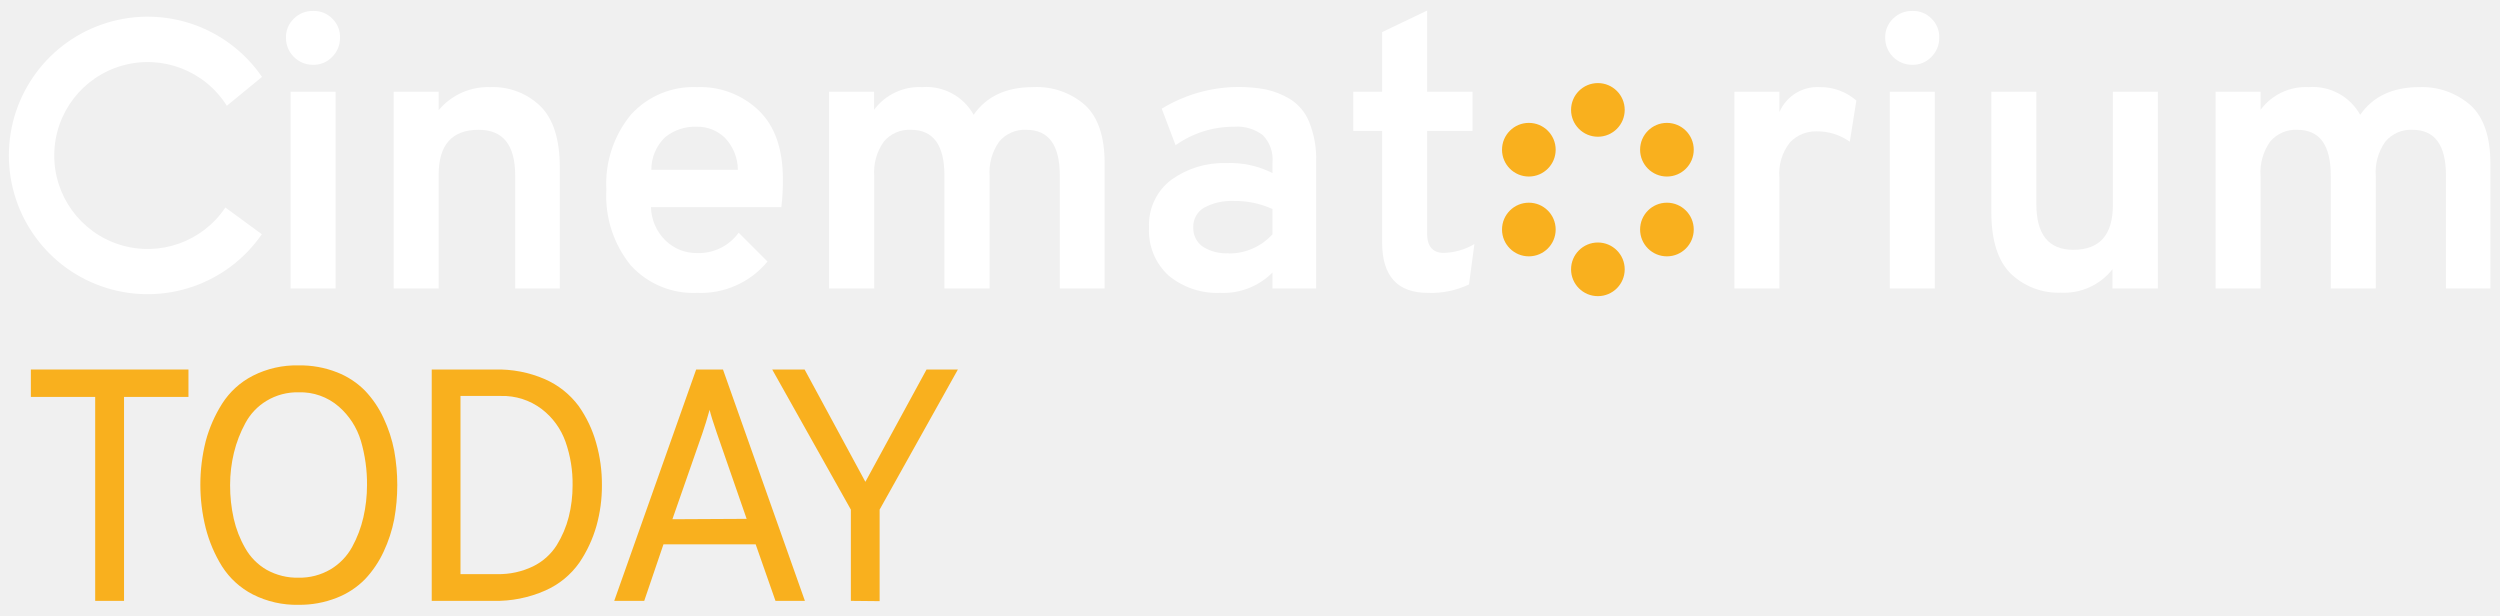
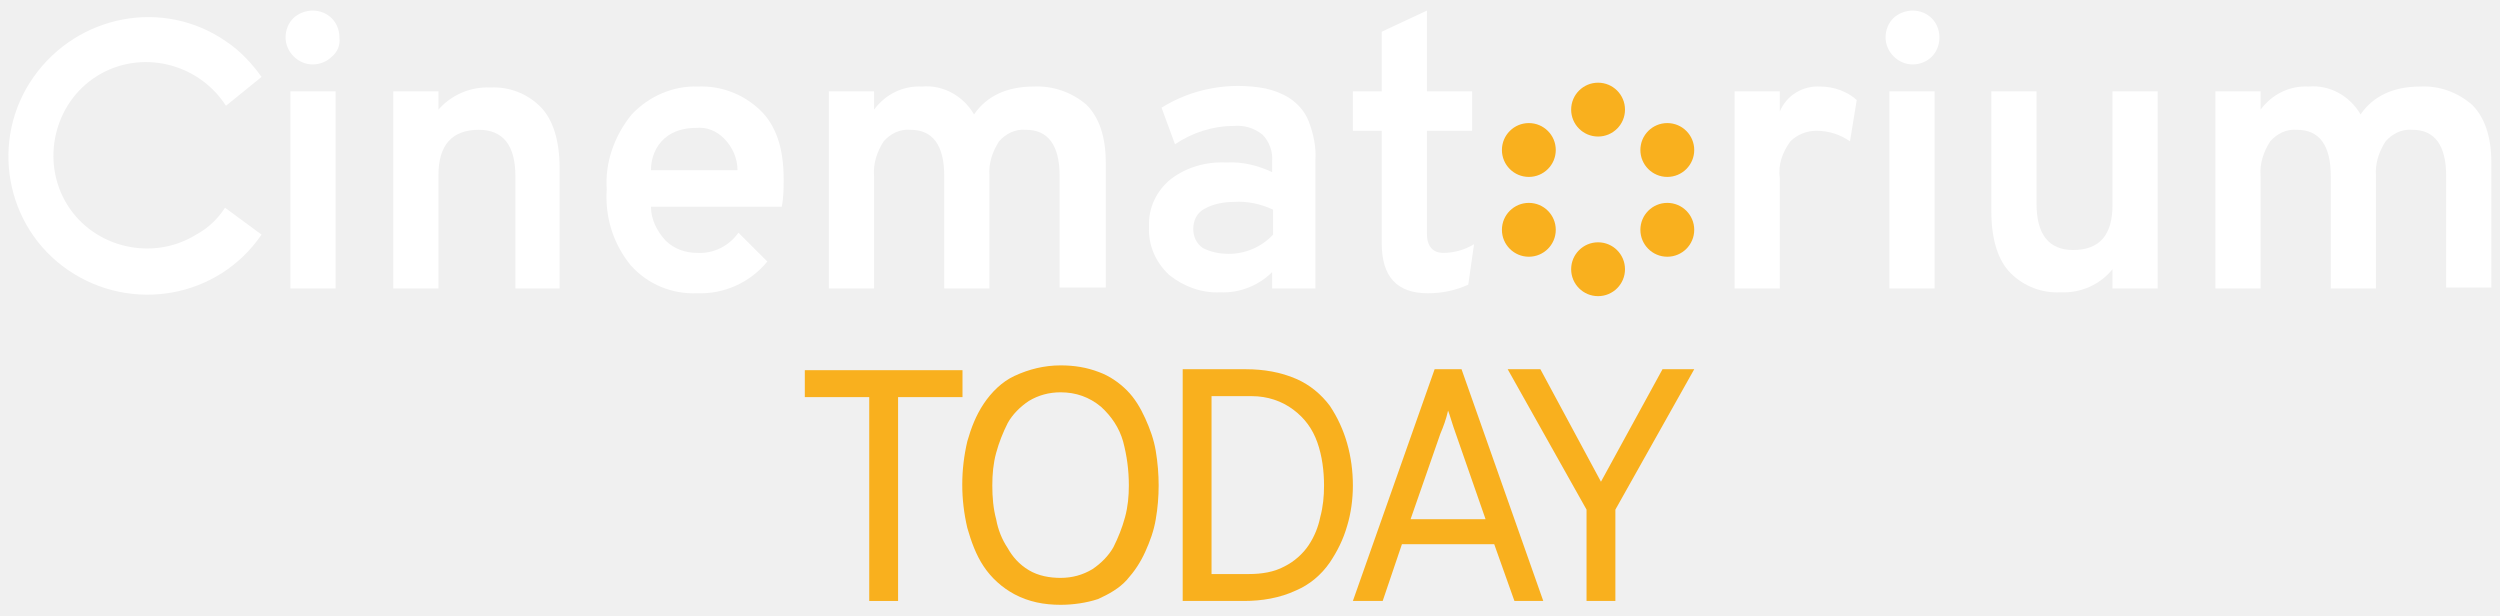
- <svg xmlns="http://www.w3.org/2000/svg" id="Layer_1" data-name="Layer 1" viewBox="0 0 260 64">
-   <defs>
-     <style>.cls-1{fill:#fff;}.cls-2{fill:#f9b01e;}</style>
-   </defs>
-   <path class="cls-1" d="M34.54,5.92a2.64,2.64,0,0,1-2,.82,2.8,2.8,0,0,1-2.8-2.8,2.64,2.64,0,0,1,.82-2,2.72,2.72,0,0,1,2-.8,2.62,2.62,0,0,1,2,.8,2.62,2.62,0,0,1,.8,2A2.72,2.72,0,0,1,34.54,5.92ZM30.22,30V9.54H34.9V30Z" />
-   <path class="cls-1" d="M53.58,30V18.26c0-3.18-1.26-4.76-3.8-4.76q-4.16,0-4.16,4.68V30H40.94V9.54h4.68v1.92A6.68,6.68,0,0,1,51,9.06a7.09,7.09,0,0,1,5.22,2q2,2,2,6.36V30Z" />
-   <path class="cls-1" d="M72.5,30.46a8.8,8.8,0,0,1-6.9-2.86,11.45,11.45,0,0,1-2.54-7.86,11.32,11.32,0,0,1,2.56-7.82A8.77,8.77,0,0,1,72.5,9.06a8.77,8.77,0,0,1,6.42,2.44q2.51,2.43,2.5,7.16a22.25,22.25,0,0,1-.16,2.88H67.7A5,5,0,0,0,69.2,25a4.61,4.61,0,0,0,3.3,1.32,5.12,5.12,0,0,0,4.32-2.12l3,3A9,9,0,0,1,72.5,30.46Zm-4.76-12.8h9a4.87,4.87,0,0,0-1.36-3.34,4.08,4.08,0,0,0-2.92-1.14,4.91,4.91,0,0,0-3.3,1.1A4.67,4.67,0,0,0,67.74,17.66Z" />
-   <path class="cls-1" d="M110.22,30V18.26c0-3.18-1.16-4.76-3.48-4.76a3.46,3.46,0,0,0-2.82,1.22,5.52,5.52,0,0,0-1,3.62V30H98.22V18.26c0-3.18-1.16-4.76-3.48-4.76a3.46,3.46,0,0,0-2.82,1.22,5.52,5.52,0,0,0-1,3.62V30H86.22V9.54H90.9v1.88a5.86,5.86,0,0,1,5-2.36,5.63,5.63,0,0,1,5.36,2.88q2-2.88,6.16-2.88a7.61,7.61,0,0,1,5.46,1.9q2,1.9,2,6V30Z" />
-   <path class="cls-1" d="M132.34,30V28.34a7.21,7.21,0,0,1-5.44,2.12,7.93,7.93,0,0,1-5.34-1.78,6.29,6.29,0,0,1-2.06-5,5.86,5.86,0,0,1,2.34-5,9.28,9.28,0,0,1,5.66-1.72A9.77,9.77,0,0,1,132.34,18V16.9a3.62,3.62,0,0,0-1-2.84,4.39,4.39,0,0,0-3-.88,10.42,10.42,0,0,0-6.08,1.92l-1.44-3.8a15.41,15.41,0,0,1,10.82-2,8.25,8.25,0,0,1,2.52,1,5,5,0,0,1,2,2.4,10.14,10.14,0,0,1,.72,4.08V30Zm-4.56-3.64a6.06,6.06,0,0,0,4.56-2V21.74a9.35,9.35,0,0,0-4.08-.84,5.93,5.93,0,0,0-3,.68,2.26,2.26,0,0,0-1.16,2.08,2.33,2.33,0,0,0,1,2A4.54,4.54,0,0,0,127.78,26.34Z" />
-   <path class="cls-1" d="M148.5,30.46q-4.75,0-4.76-5.24V13.62h-3V9.54h3V3.34l4.68-2.24V9.54h4.72v4.08h-4.72V24.3c0,1.3.58,2,1.72,2a6.55,6.55,0,0,0,3.2-.92l-.56,4.2A9.18,9.18,0,0,1,148.5,30.46Z" />
-   <path class="cls-1" d="M180.38,30V9.54h4.68v2.12a4.3,4.3,0,0,1,4.2-2.6,5.64,5.64,0,0,1,3.8,1.4l-.68,4.28a5.84,5.84,0,0,0-3.48-1.08,3.71,3.71,0,0,0-2.72,1.12,5.21,5.21,0,0,0-1.12,3.76V30Z" />
-   <path class="cls-1" d="M200.86,5.92a2.64,2.64,0,0,1-2,.82,2.8,2.8,0,0,1-2.8-2.8,2.64,2.64,0,0,1,.82-2,2.72,2.72,0,0,1,2-.8,2.62,2.62,0,0,1,2,.8,2.62,2.62,0,0,1,.8,2A2.72,2.72,0,0,1,200.86,5.92ZM196.54,30V9.54h4.68V30Z" />
-   <path class="cls-1" d="M219.7,30V28a6.42,6.42,0,0,1-5.36,2.44,7.16,7.16,0,0,1-5.24-2q-2-2-2-6.38V9.54h4.68V21.22q0,4.76,3.84,4.76,4.13,0,4.12-4.68V9.54h4.68V30Z" />
-   <path class="cls-1" d="M254.38,30V18.26c0-3.18-1.16-4.76-3.48-4.76a3.46,3.46,0,0,0-2.82,1.22,5.52,5.52,0,0,0-1,3.62V30h-4.68V18.26c0-3.18-1.16-4.76-3.48-4.76a3.46,3.46,0,0,0-2.82,1.22,5.52,5.52,0,0,0-1,3.62V30h-4.68V9.54h4.68v1.88a5.85,5.85,0,0,1,5-2.36,5.64,5.64,0,0,1,5.36,2.88q2-2.88,6.16-2.88A7.64,7.64,0,0,1,257,11q2,1.9,2,6V30Z" />
-   <path class="cls-2" d="M12.9,41.28V62.49h-3V41.28H3.21V38.43H19.6v2.85Z" />
-   <path class="cls-2" d="M31.05,62.9a10,10,0,0,1-4.76-1.08,8.3,8.3,0,0,1-3.2-2.92,14.2,14.2,0,0,1-1.7-4,18.56,18.56,0,0,1,0-9A14.14,14.14,0,0,1,23.09,42a8.22,8.22,0,0,1,3.2-2.92A10,10,0,0,1,31.05,38a10.44,10.44,0,0,1,4,.72,8.35,8.35,0,0,1,2.92,1.92,10.49,10.49,0,0,1,1.93,2.86A14.36,14.36,0,0,1,41,46.88,20.13,20.13,0,0,1,41,54a14.44,14.44,0,0,1-1.1,3.37,10.81,10.81,0,0,1-1.93,2.86A8.35,8.35,0,0,1,35,62.18,10.44,10.44,0,0,1,31.05,62.9Zm-3.32-3.64a6.51,6.51,0,0,0,3.32.82,6.31,6.31,0,0,0,3.33-.87,6.15,6.15,0,0,0,2.24-2.32,12,12,0,0,0,1.17-3.08,15,15,0,0,0,.38-3.35,15.83,15.83,0,0,0-.64-4.62,7.62,7.62,0,0,0-2.3-3.56,6.07,6.07,0,0,0-4.18-1.48,6.17,6.17,0,0,0-3.32.88A6,6,0,0,0,25.52,44a12.68,12.68,0,0,0-1.19,3.08,14.33,14.33,0,0,0-.4,3.37,15.71,15.71,0,0,0,.38,3.5A11,11,0,0,0,25.5,57,6,6,0,0,0,27.73,59.26Z" />
-   <path class="cls-2" d="M44.9,38.43h6.57a12.23,12.23,0,0,1,5.19,1,8.77,8.77,0,0,1,3.51,2.78A12.46,12.46,0,0,1,62,46.06a15.65,15.65,0,0,1,.6,4.4,15.45,15.45,0,0,1-.57,4.24,13.27,13.27,0,0,1-1.78,3.82,8.52,8.52,0,0,1-3.53,2.89,12.65,12.65,0,0,1-5.43,1.08H44.9Zm6.81,21.28a8.16,8.16,0,0,0,3.73-.81,6.06,6.06,0,0,0,2.46-2.2,10.55,10.55,0,0,0,1.25-2.94,13.44,13.44,0,0,0,.4-3.3,13.11,13.11,0,0,0-.73-4.5,7.39,7.39,0,0,0-2.47-3.41,6.73,6.73,0,0,0-4.26-1.37h-4.2V59.71Z" />
-   <path class="cls-2" d="M80.65,62.49l-2.06-5.88H69l-2,5.88H63.88L72.4,38.43h2.79l8.52,24.06Zm-3-8.53-3.09-8.9c-.39-1.12-.64-1.93-.76-2.44-.25.9-.5,1.71-.75,2.44L69.93,54Z" />
-   <path class="cls-2" d="M88.49,62.49V53L80.31,38.43h3.37L90,50.11l6.36-11.68h3.26L91.48,53v9.52Z" />
-   <circle class="cls-2" cx="166.18" cy="11.43" r="2.79" />
-   <circle class="cls-2" cx="159" cy="15.57" r="2.79" />
-   <circle class="cls-2" cx="159" cy="23.87" r="2.79" />
-   <circle class="cls-2" cx="166.18" cy="28.01" r="2.79" />
-   <circle class="cls-2" cx="173.36" cy="23.87" r="2.79" />
-   <circle class="cls-2" cx="173.36" cy="15.57" r="2.79" />
-   <path class="cls-1" d="M23.44,21.58l3.79,2.78A14.43,14.43,0,1,1,27.25,8l-3.66,3a9.72,9.72,0,1,0-.15,10.58Z" />
+ <svg xmlns="http://www.w3.org/2000/svg" version="1.1" id="Layer_1" x="0px" y="0px" viewBox="0 0 260 64" style="enable-background:new 0 0 260 64;" xml:space="preserve">
+   <style type="text/css">
+ 	.st0{fill:#F9B01E;}
+ 	.st1{fill:#FFFFFF;}
+ </style>
+   <g>
+     <path class="st0" d="M93.4,41.3v21.2h-3V41.3h-6.7v-2.8h16.4v2.8H93.4z" />
+     <path class="st0" d="M110.3,62.9c-1.7,0-3.3-0.3-4.8-1.1c-1.3-0.7-2.4-1.7-3.2-2.9c-0.8-1.2-1.3-2.6-1.7-4c-0.7-3-0.7-6,0-9   c0.4-1.4,0.9-2.7,1.7-3.9c0.8-1.2,1.9-2.3,3.2-2.9c1.5-0.7,3.1-1.1,4.8-1.1c1.4,0,2.7,0.2,4,0.7c1.1,0.4,2.1,1.1,2.9,1.9   c0.8,0.8,1.4,1.8,1.9,2.9c0.5,1.1,0.9,2.2,1.1,3.4c0.4,2.4,0.4,4.8,0,7.1c-0.2,1.2-0.6,2.3-1.1,3.4c-0.5,1.1-1.1,2-1.9,2.9   s-1.9,1.5-3,2C113,62.7,111.6,62.9,110.3,62.9z M107,59.3c1,0.6,2.2,0.8,3.3,0.8c1.2,0,2.3-0.3,3.3-0.9c0.9-0.6,1.7-1.4,2.2-2.3   c0.5-1,0.9-2,1.2-3.1c0.3-1.1,0.4-2.2,0.4-3.3c0-1.6-0.2-3.1-0.6-4.6c-0.4-1.4-1.2-2.6-2.3-3.6c-1.2-1-2.6-1.5-4.2-1.5   c-1.2,0-2.3,0.3-3.3,0.9c-0.9,0.6-1.7,1.4-2.2,2.3c-0.5,1-0.9,2-1.2,3.1c-0.3,1.1-0.4,2.2-0.4,3.4s0.1,2.4,0.4,3.5   c0.2,1.1,0.6,2.1,1.2,3C105.3,57.9,106,58.7,107,59.3z" />
+     <path class="st0" d="M123,38.4h6.6c1.8,0,3.6,0.3,5.2,1c1.4,0.6,2.6,1.6,3.5,2.8c0.8,1.2,1.4,2.5,1.8,3.9c0.4,1.4,0.6,2.9,0.6,4.4   c0,1.4-0.2,2.9-0.6,4.2c-0.4,1.4-1,2.6-1.8,3.8c-0.9,1.3-2.1,2.3-3.5,2.9c-1.7,0.8-3.6,1.1-5.4,1.1H123V38.4z M129.9,59.7   c1.3,0,2.6-0.2,3.7-0.8c1-0.5,1.9-1.3,2.5-2.2s1-1.9,1.2-2.9c0.3-1.1,0.4-2.2,0.4-3.3c0-1.5-0.2-3.1-0.7-4.5s-1.3-2.5-2.5-3.4   s-2.7-1.4-4.3-1.4H126v18.5C126,59.7,129.9,59.7,129.9,59.7z" />
+     <path class="st0" d="M157.5,62.5l-2.1-5.9h-9.6l-2,5.9h-3.1l8.5-24.1h2.8l8.5,24.1H157.5z M154.5,54l-3.1-8.9   c-0.4-1.1-0.6-1.9-0.8-2.4c-0.2,0.9-0.5,1.7-0.8,2.4l-3.1,8.9H154.5z" />
+     <path class="st0" d="M165,62.5V53l-8.2-14.6h3.4l6.3,11.7l6.4-11.7h3.3L168,53v9.5H165z" />
+   </g>
+   <g>
+     <path class="st1" d="M34.5,5.9c-0.5,0.5-1.2,0.8-2,0.8c-1.5,0-2.8-1.3-2.8-2.8c0-0.8,0.3-1.5,0.8-2s1.3-0.8,2-0.8   c0.8,0,1.5,0.3,2,0.8s0.8,1.2,0.8,2C35.4,4.7,35.1,5.4,34.5,5.9z M30.2,30V9.5h4.7V30H30.2z" />
+     <path class="st1" d="M53.6,30V18.3c0-3.2-1.3-4.8-3.8-4.8c-2.8,0-4.2,1.6-4.2,4.7V30h-4.7V9.5h4.7v1.9C46.9,9.9,48.9,9,51,9.1   c1.9-0.1,3.8,0.6,5.2,2c1.3,1.3,2,3.5,2,6.4V30H53.6z" />
+     <path class="st1" d="M72.5,30.5c-2.6,0.1-5.1-0.9-6.9-2.9c-1.8-2.2-2.7-5-2.5-7.9c-0.2-2.8,0.8-5.6,2.6-7.8c1.8-1.9,4.3-3,6.9-2.9   c2.4-0.1,4.7,0.8,6.4,2.4c1.7,1.6,2.5,4,2.5,7.2c0,1,0,1.9-0.2,2.9H67.7c0,1.3,0.6,2.5,1.5,3.5c0.9,0.9,2.1,1.3,3.3,1.3   c1.7,0.1,3.3-0.7,4.3-2.1l3,3C78,29.4,75.3,30.6,72.5,30.5z M67.7,17.7h9c0-1.2-0.5-2.4-1.4-3.3c-0.8-0.8-1.8-1.2-2.9-1.1   c-1.2,0-2.4,0.3-3.3,1.1C68.2,15.2,67.7,16.4,67.7,17.7z" />
+     <path class="st1" d="M110.2,30V18.3c0-3.2-1.2-4.8-3.5-4.8c-1.1-0.1-2.1,0.4-2.8,1.2c-0.7,1.1-1.1,2.3-1,3.6V30h-4.7V18.3   c0-3.2-1.2-4.8-3.5-4.8c-1.1-0.1-2.1,0.4-2.8,1.2c-0.7,1.1-1.1,2.3-1,3.6V30h-4.7V9.5h4.7v1.9c1.2-1.6,3-2.5,5-2.4   c2.2-0.2,4.3,1,5.4,2.9c1.3-1.9,3.4-2.9,6.2-2.9c2-0.1,4,0.6,5.5,1.9c1.3,1.3,2,3.3,2,6v13h-4.8V30z" />
+     <path class="st1" d="M132.3,30v-1.7c-1.4,1.4-3.4,2.2-5.4,2.1c-1.9,0.1-3.8-0.6-5.3-1.8c-1.4-1.3-2.2-3.1-2.1-5   c-0.1-2,0.8-3.8,2.3-5c1.6-1.2,3.6-1.8,5.7-1.7c1.7-0.1,3.3,0.3,4.8,1v-1.1c0.1-1-0.3-2.1-1-2.8c-0.9-0.7-1.9-1-3-0.9   c-2.2,0-4.3,0.7-6.1,1.9l-1.4-3.8c3.2-2,7.1-2.7,10.8-2c0.9,0.2,1.7,0.5,2.5,1c0.9,0.6,1.6,1.4,2,2.4c0.5,1.3,0.8,2.7,0.7,4.1V30   H132.3z M127.8,26.4c1.7,0,3.4-0.7,4.6-2v-2.6c-1.3-0.6-2.7-0.9-4.1-0.8c-1,0-2.1,0.2-3,0.7c-0.8,0.4-1.2,1.2-1.2,2.1   c0,0.8,0.3,1.5,1,2C125.9,26.2,126.8,26.4,127.8,26.4L127.8,26.4z" />
+     <path class="st1" d="M148.5,30.5c-3.2,0-4.8-1.7-4.8-5.2V13.6h-3V9.5h3V3.3l4.7-2.2v8.4h4.7v4.1h-4.7v10.7c0,1.3,0.6,2,1.7,2   c1.1,0,2.2-0.3,3.2-0.9l-0.6,4.2C151.4,30.2,150,30.5,148.5,30.5z" />
+     <path class="st1" d="M180.4,30V9.5h4.7v2.1c0.7-1.7,2.4-2.7,4.2-2.6c1.4,0,2.8,0.5,3.8,1.4l-0.7,4.3c-1-0.7-2.2-1.1-3.5-1.1   c-1,0-2,0.4-2.7,1.1c-0.8,1.1-1.3,2.4-1.1,3.8V30H180.4z" />
+     <path class="st1" d="M200.9,5.9c-0.5,0.5-1.2,0.8-2,0.8c-1.5,0-2.8-1.3-2.8-2.8l0,0c0-0.8,0.3-1.5,0.8-2s1.3-0.8,2-0.8   c0.8,0,1.5,0.3,2,0.8s0.8,1.2,0.8,2S201.4,5.4,200.9,5.9z M196.5,30V9.5h4.7V30H196.5z" />
+     <path class="st1" d="M219.7,30v-2c-1.3,1.6-3.3,2.5-5.4,2.4c-1.9,0.1-3.8-0.6-5.2-2c-1.3-1.3-2-3.5-2-6.4V9.5h4.7v11.7   c0,3.2,1.3,4.8,3.8,4.8c2.8,0,4.1-1.6,4.1-4.7V9.5h4.7V30H219.7z" />
+     <path class="st1" d="M254.4,30V18.3c0-3.2-1.2-4.8-3.5-4.8c-1.1-0.1-2.1,0.4-2.8,1.2c-0.7,1.1-1.1,2.3-1,3.6V30h-4.7V18.3   c0-3.2-1.2-4.8-3.5-4.8c-1.1-0.1-2.1,0.4-2.8,1.2c-0.7,1.1-1.1,2.3-1,3.6V30h-4.7V9.5h4.7v1.9c1.2-1.6,3-2.5,5-2.4   c2.2-0.2,4.3,1,5.4,2.9c1.3-1.9,3.4-2.9,6.2-2.9c2-0.1,3.9,0.6,5.4,1.9c1.3,1.3,2,3.3,2,6v13h-4.7V30z" />
+     <circle class="st0" cx="166.2" cy="11.4" r="2.8" />
+     <circle class="st0" cx="159" cy="15.6" r="2.8" />
+     <circle class="st0" cx="159" cy="23.9" r="2.8" />
+     <circle class="st0" cx="166.2" cy="28" r="2.8" />
+     <circle class="st0" cx="173.4" cy="23.9" r="2.8" />
+     <circle class="st0" cx="173.4" cy="15.6" r="2.8" />
+     <path class="st1" d="M23.4,21.6l3.8,2.8c-4.5,6.6-13.5,8.2-20.1,3.7S-1.1,14.5,3.5,8s13.5-8.2,20-3.7c1.5,1,2.7,2.3,3.7,3.7l-3.7,3   c-2.9-4.5-8.9-5.9-13.4-3.1S4.2,16.8,7,21.3s8.9,5.9,13.4,3.1C21.7,23.7,22.7,22.7,23.4,21.6z" />
+   </g>
</svg>
